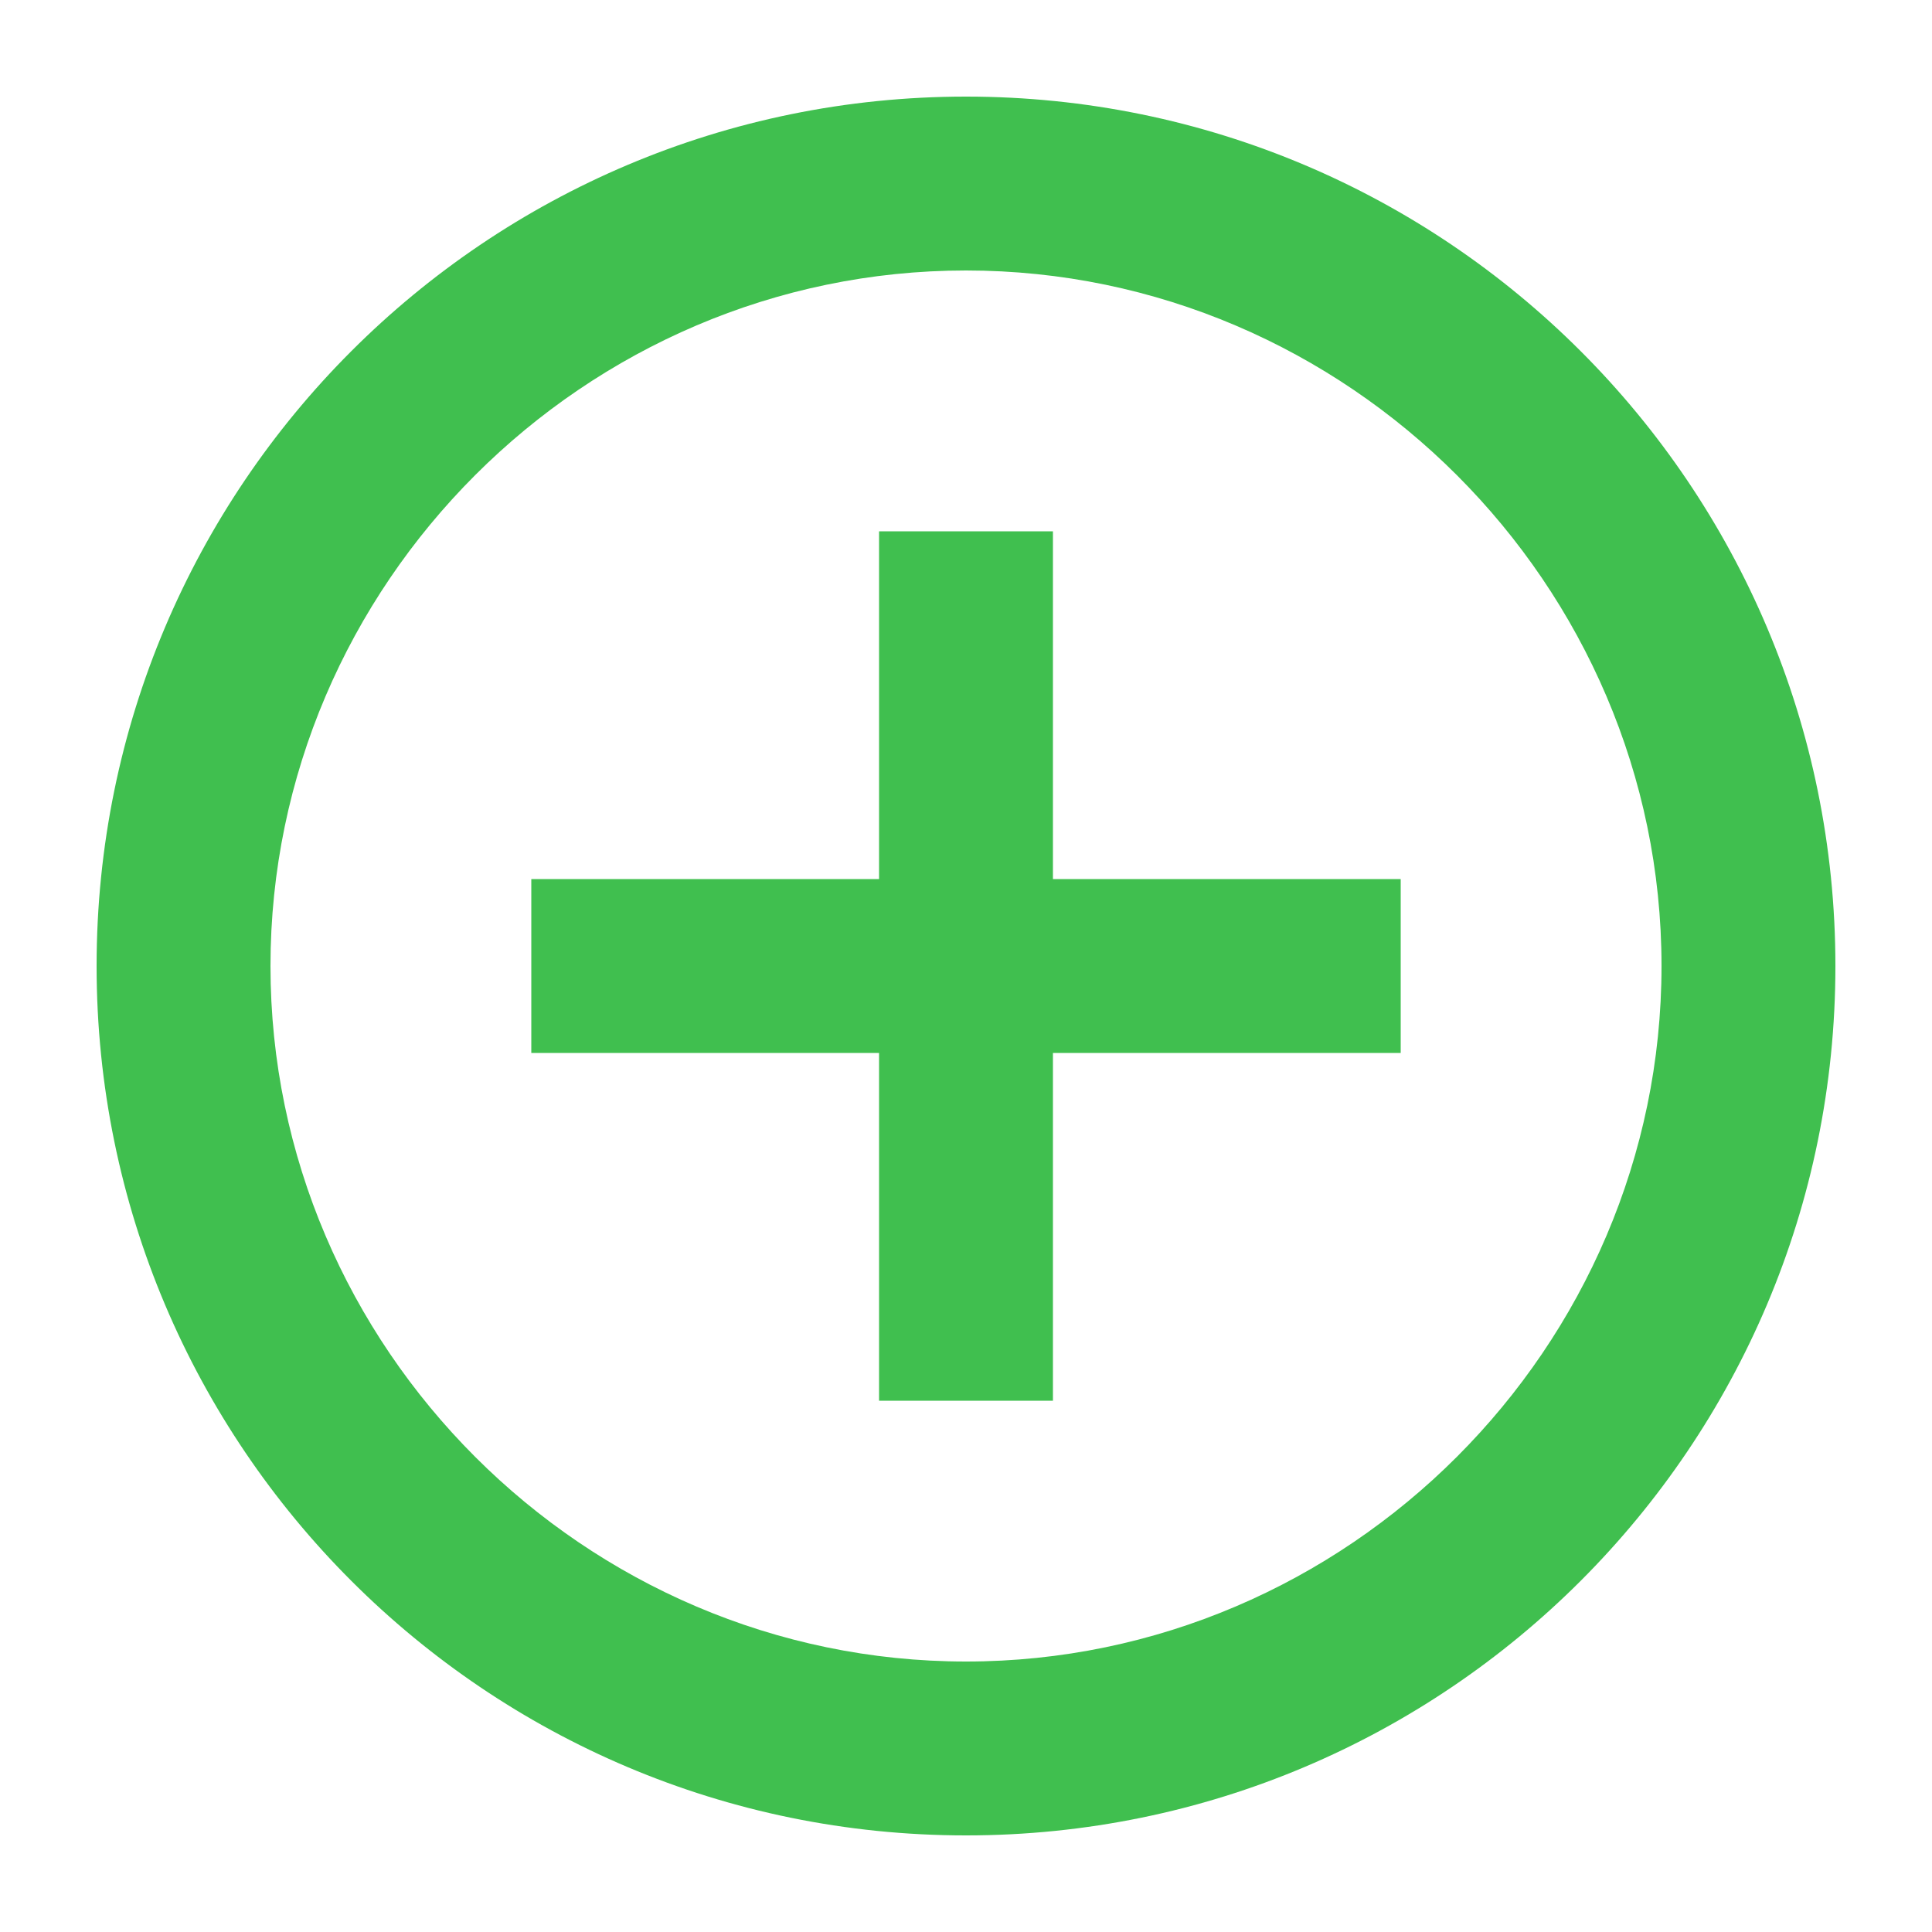
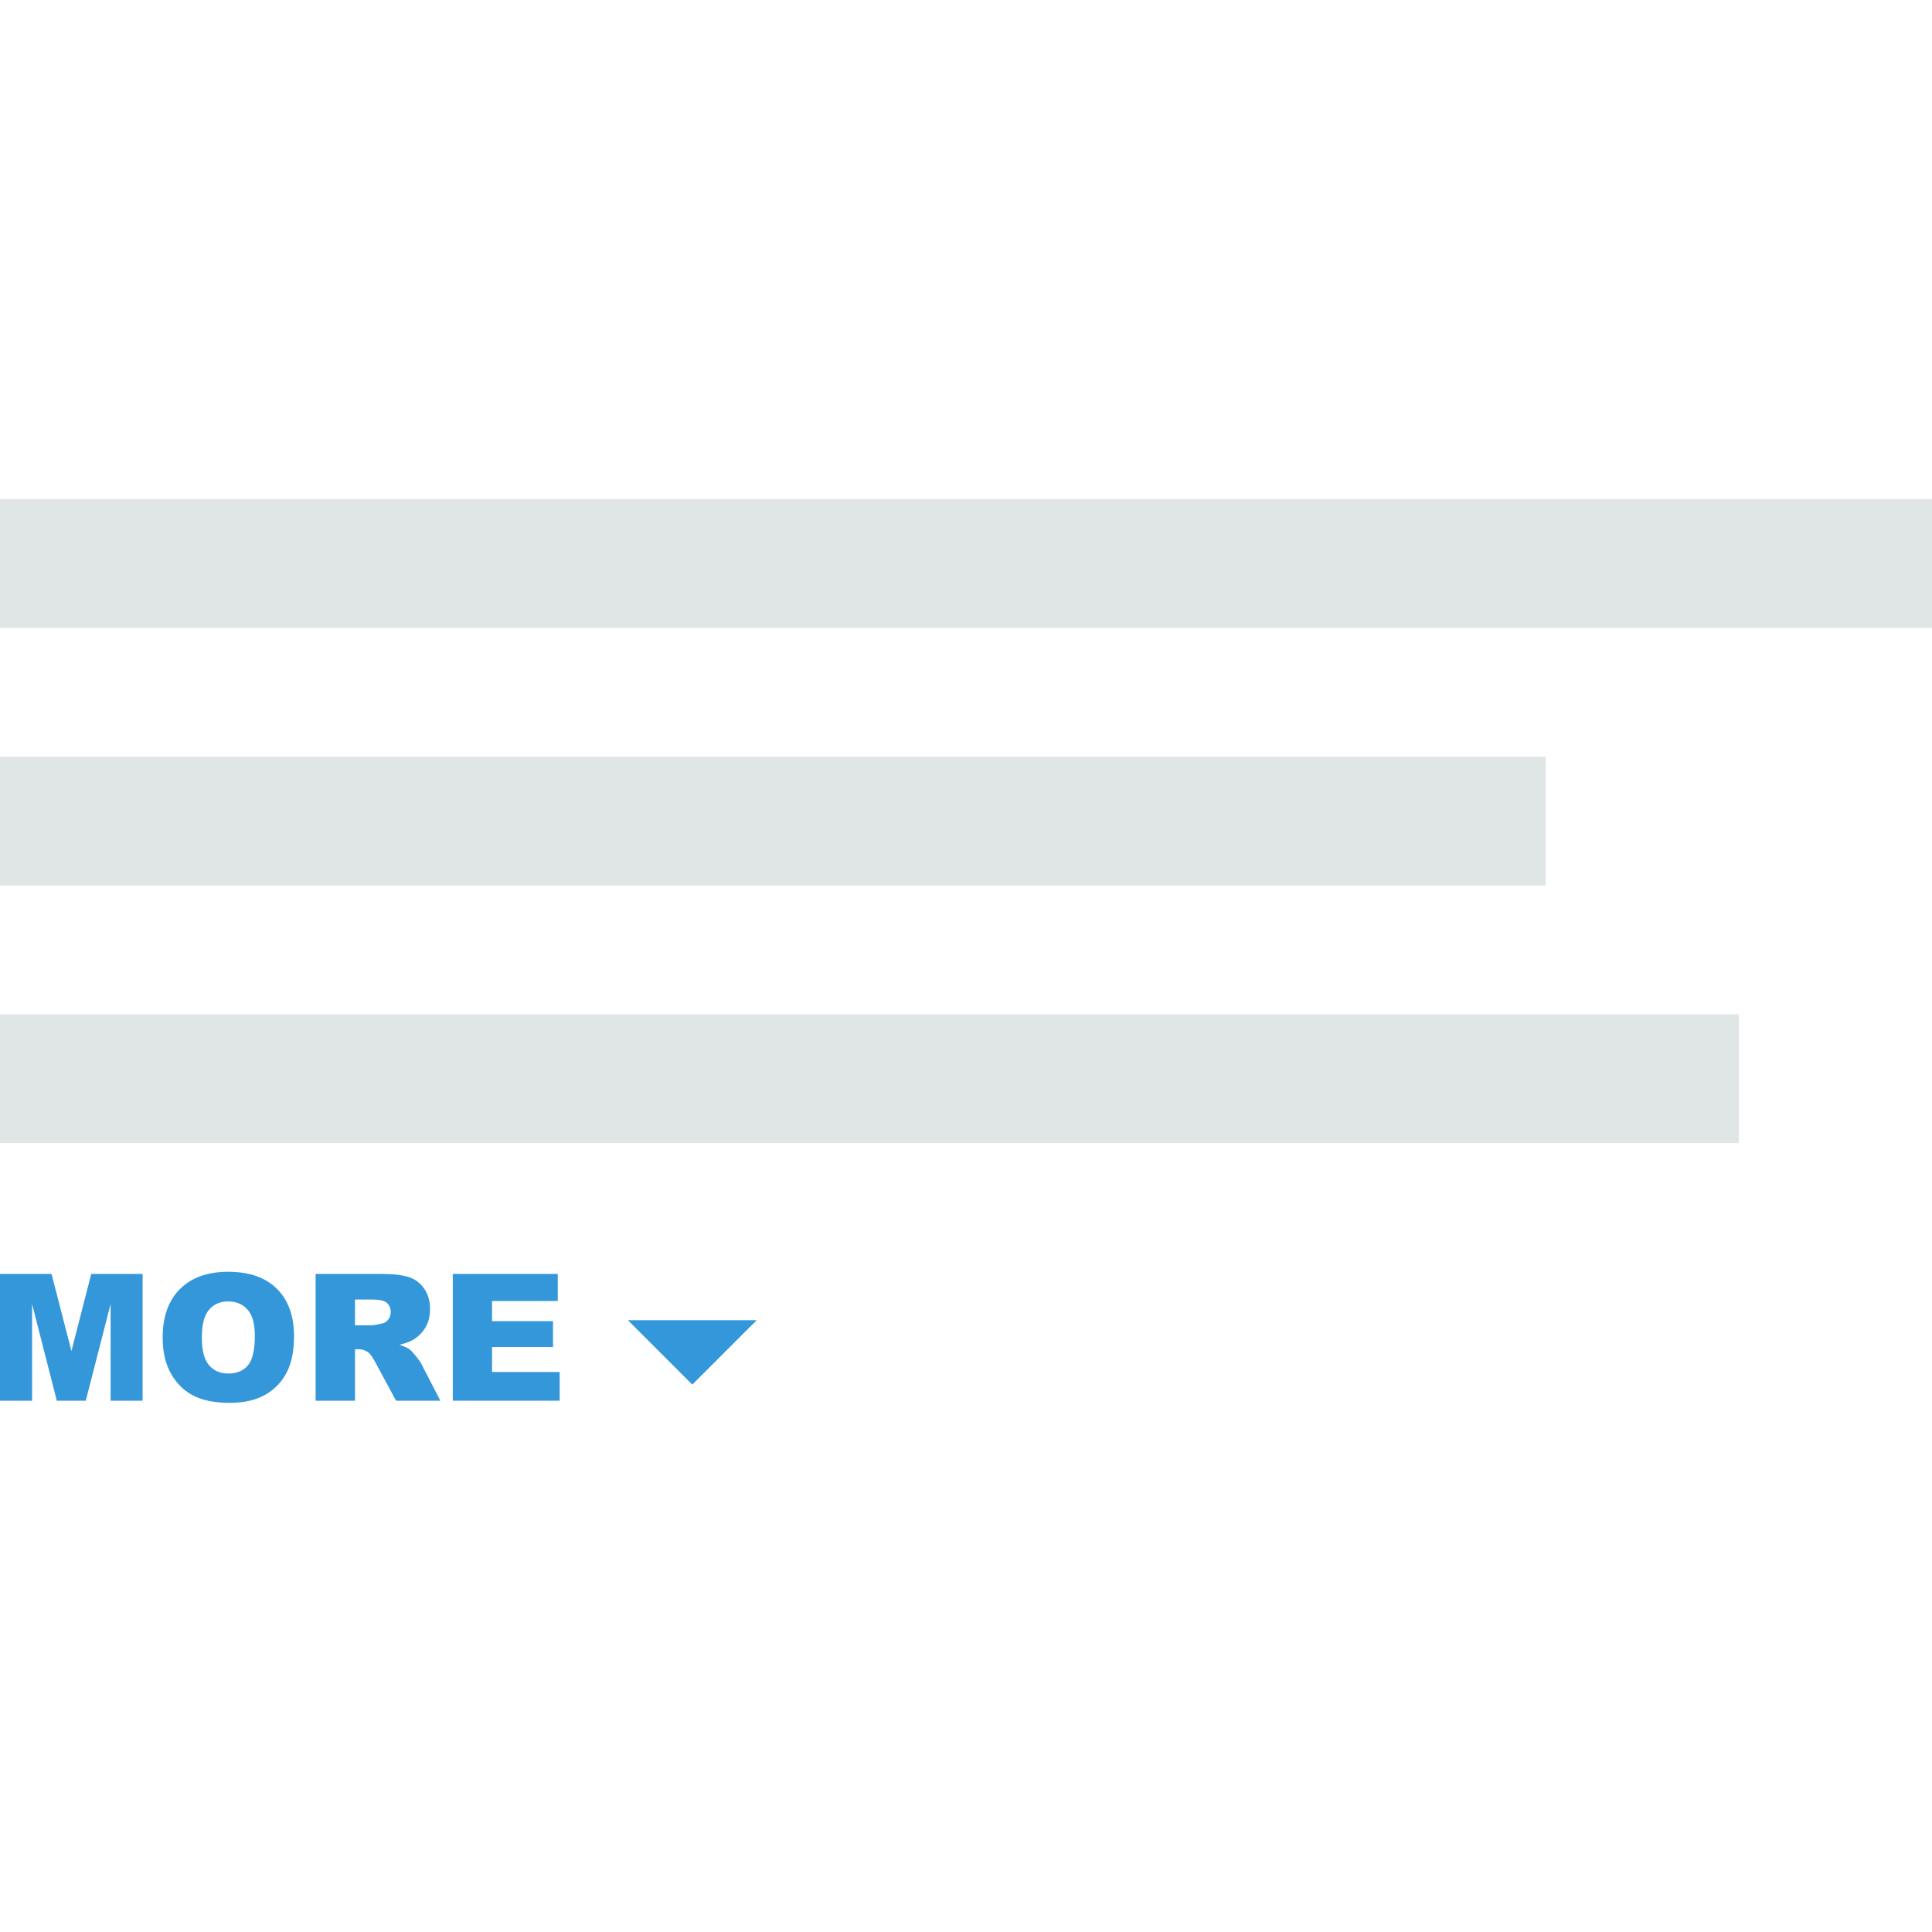
- <svg xmlns="http://www.w3.org/2000/svg" clip-rule="evenodd" fill-rule="evenodd" stroke-linejoin="round" stroke-miterlimit="2" viewBox="0 0 20 20">
-   <path d="m11 11v-4h2v4h4v2h-4v4h-2v-4h-4v-2zm1 11c-5.523 0-10-4.477-10-10s4.477-10 10-10 10 4.477 10 10-4.477 10-10 10zm0-2c4.389 0 8-3.611 8-8s-3.611-8-8-8-8 3.611-8 8 3.611 8 8 8z" fill="#40bf4f" fill-rule="nonzero" transform="matrix(.9 0 0 .9 -.8 -.8)" />
+ <svg xmlns="http://www.w3.org/2000/svg" clip-rule="evenodd" fill-rule="evenodd" stroke-linejoin="round" stroke-miterlimit="1.414" viewBox="0 0 120 120">
+   <g fill="#3497da">
+     <path d="m43 86-4-4h8z" />
+     <path d="m0 79.126h3.201l1.236 4.791 1.23-4.791h3.19v7.874h-1.987v-6.005l-1.542 6.005h-1.799l-1.536-6.005v6.005h-1.993v-7.874z" fill-rule="nonzero" />
+     <path d="m10.103 83.068c0-1.285.358-2.286 1.074-3.002s1.714-1.074 2.992-1.074c1.31 0 2.32.352 3.029 1.055.709.704 1.064 1.689 1.064 2.957 0 .92-.155 1.675-.465 2.264s-.757 1.047-1.343 1.375c-.585.327-1.315.491-2.188.491-.888 0-1.623-.141-2.205-.424s-1.054-.731-1.415-1.343c-.362-.612-.543-1.378-.543-2.299zm2.433.011c0 .795.148 1.366.443 1.713.296.348.698.521 1.206.521.523 0 .927-.17 1.214-.51.286-.34.43-.95.43-1.831 0-.742-.15-1.283-.449-1.625s-.704-.513-1.216-.513c-.491 0-.885.174-1.182.521s-.446.922-.446 1.724z" fill-rule="nonzero" />
+     <path d="m19.604 87v-7.874h4.056c.752 0 1.326.064 1.724.193.397.129.718.368.961.717.244.349.365.775.365 1.276 0 .437-.093.814-.279 1.131s-.442.573-.768.77c-.208.126-.492.23-.854.312.29.097.501.193.634.29.089.064.219.202.389.414.17.211.284.374.341.488l1.177 2.283h-2.75l-1.3-2.406c-.165-.312-.312-.514-.441-.607-.175-.122-.374-.183-.596-.183h-.215v3.196zm2.444-4.684h1.026c.111 0 .326-.035.645-.107.161-.032.292-.115.395-.247.102-.133.153-.285.153-.457 0-.254-.081-.449-.242-.585s-.464-.204-.908-.204h-1.069z" fill-rule="nonzero" />
+     <path d="m28.123 79.126h6.521v1.681h-4.082v1.252h3.786v1.606h-3.786v1.552h4.2v1.783h-6.639z" fill-rule="nonzero" />
+   </g>
+   <path d="m0 63h108v8h-108z" fill="#e0e5e6" />
+   <path d="m0 47h96v8h-96z" fill="#e0e5e6" />
+   <path d="m0 31h120v8h-120z" fill="#e0e5e6" />
</svg>
